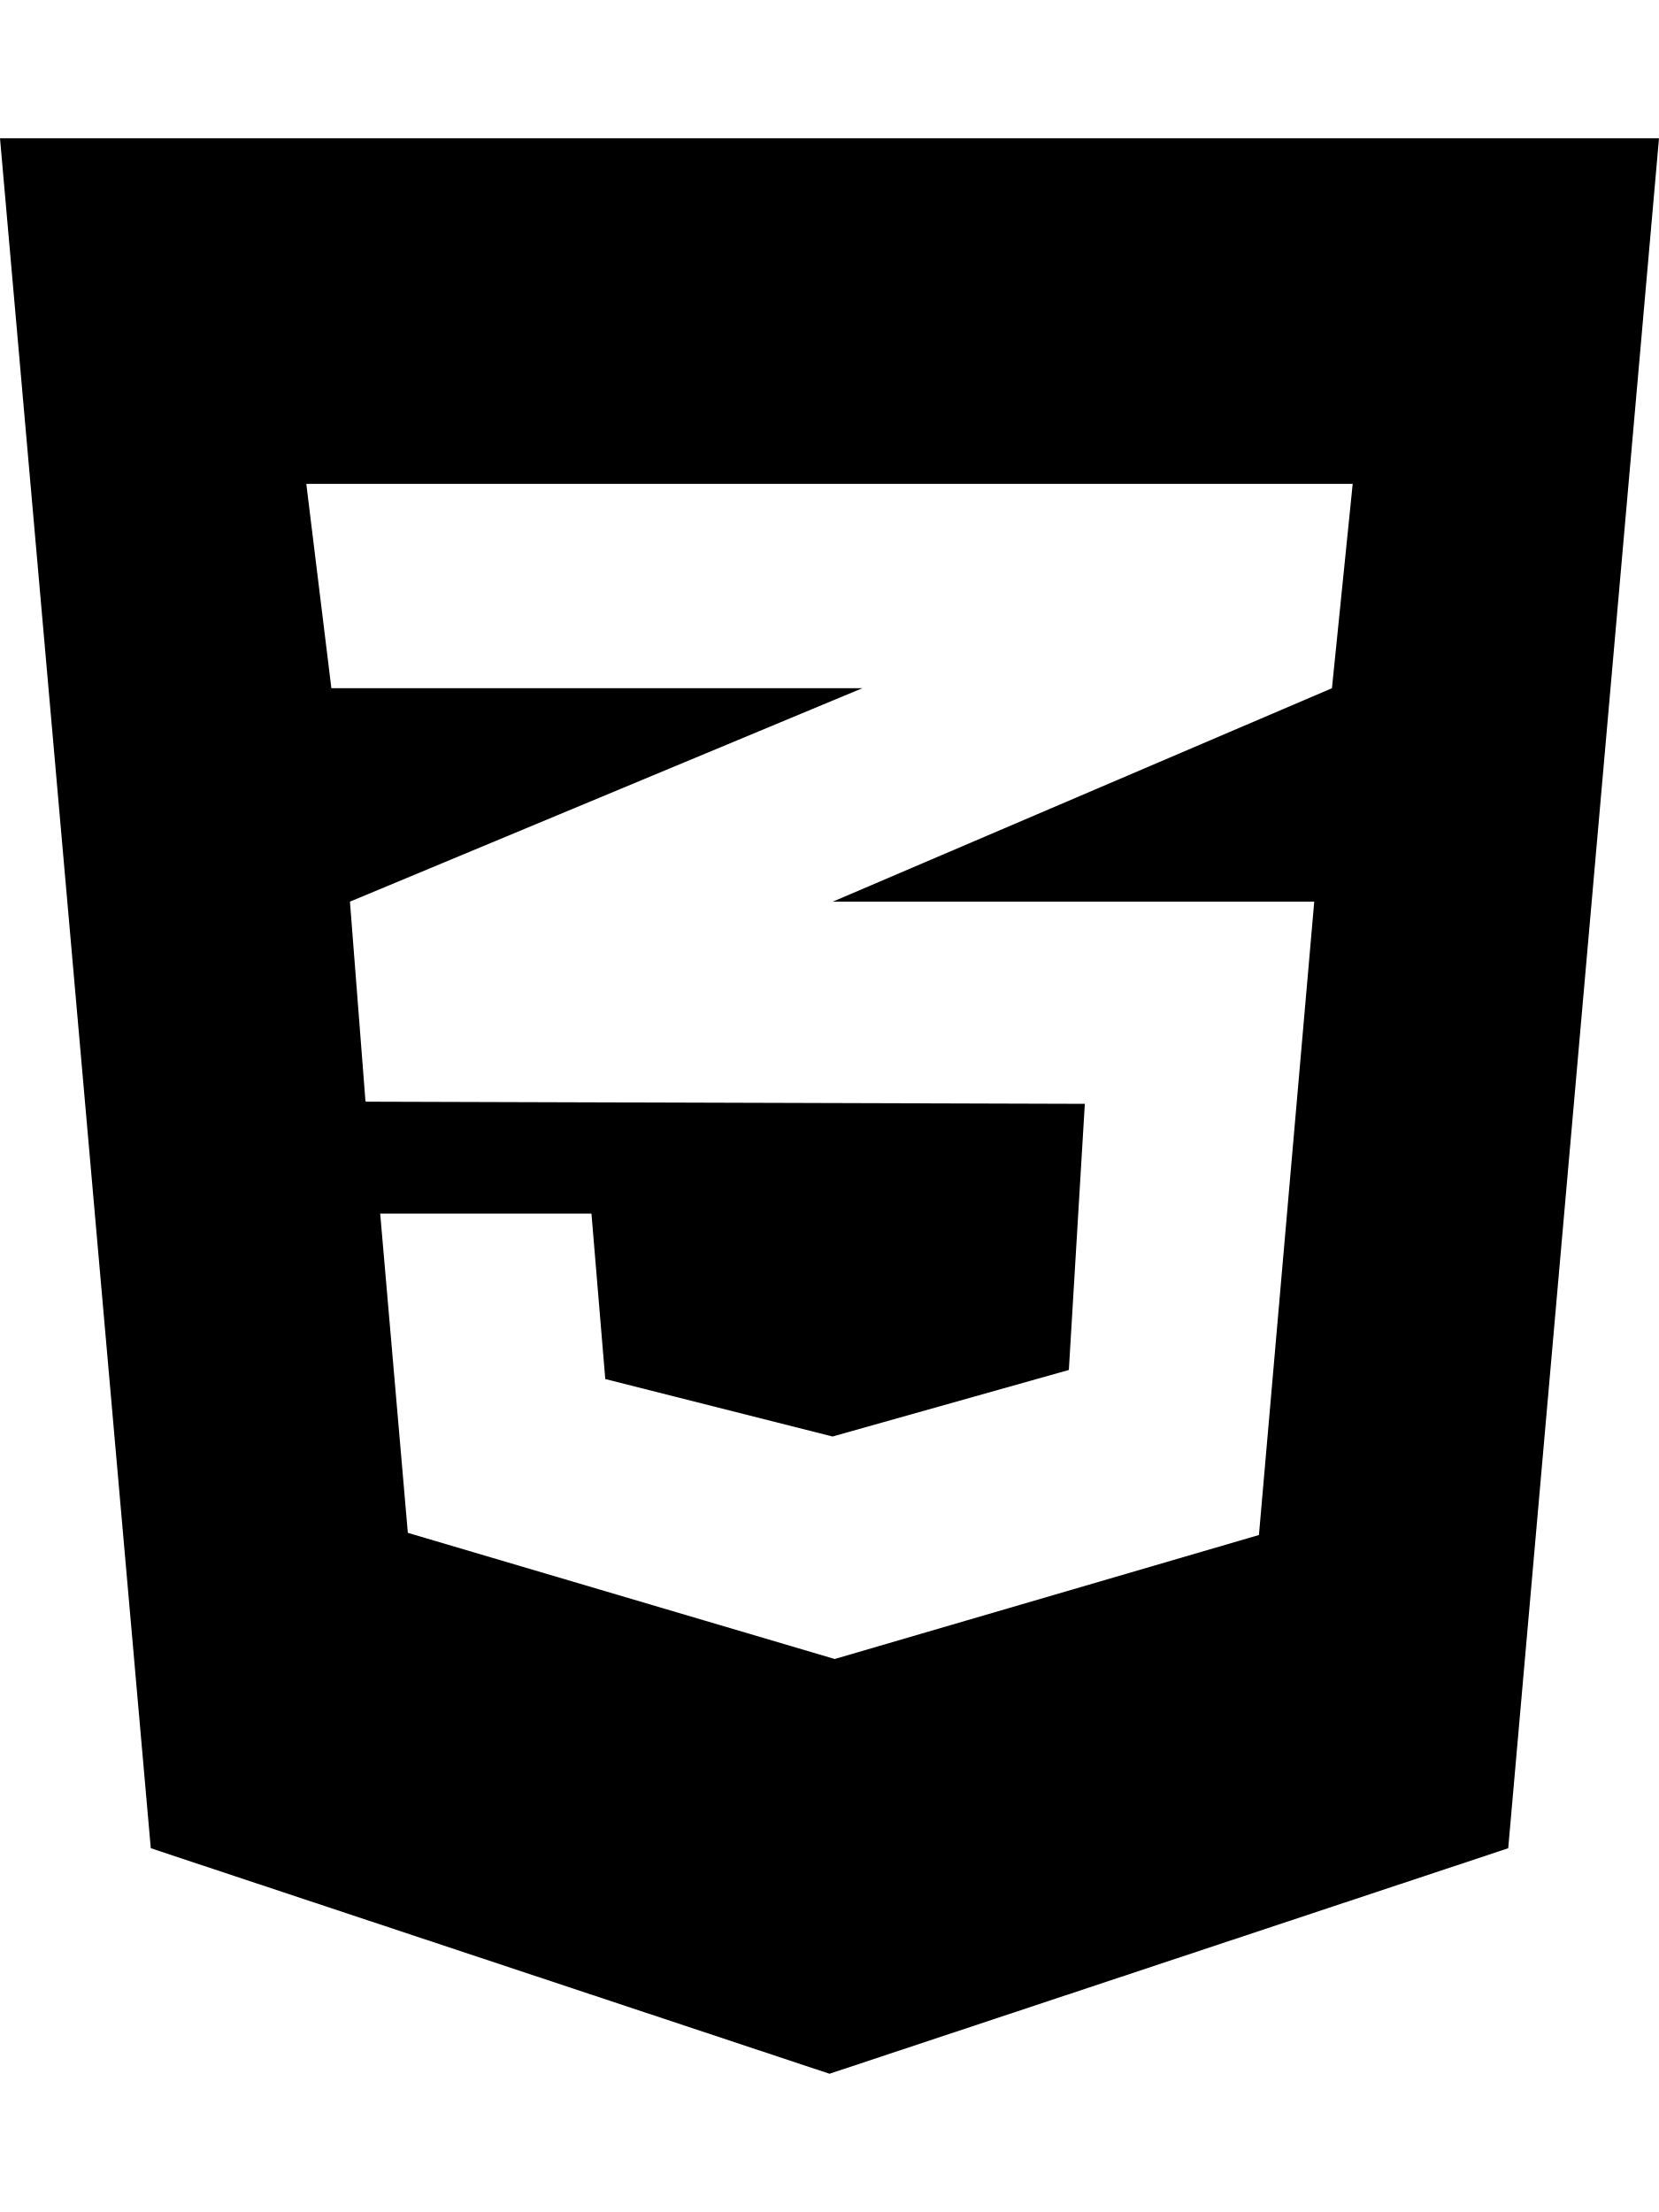
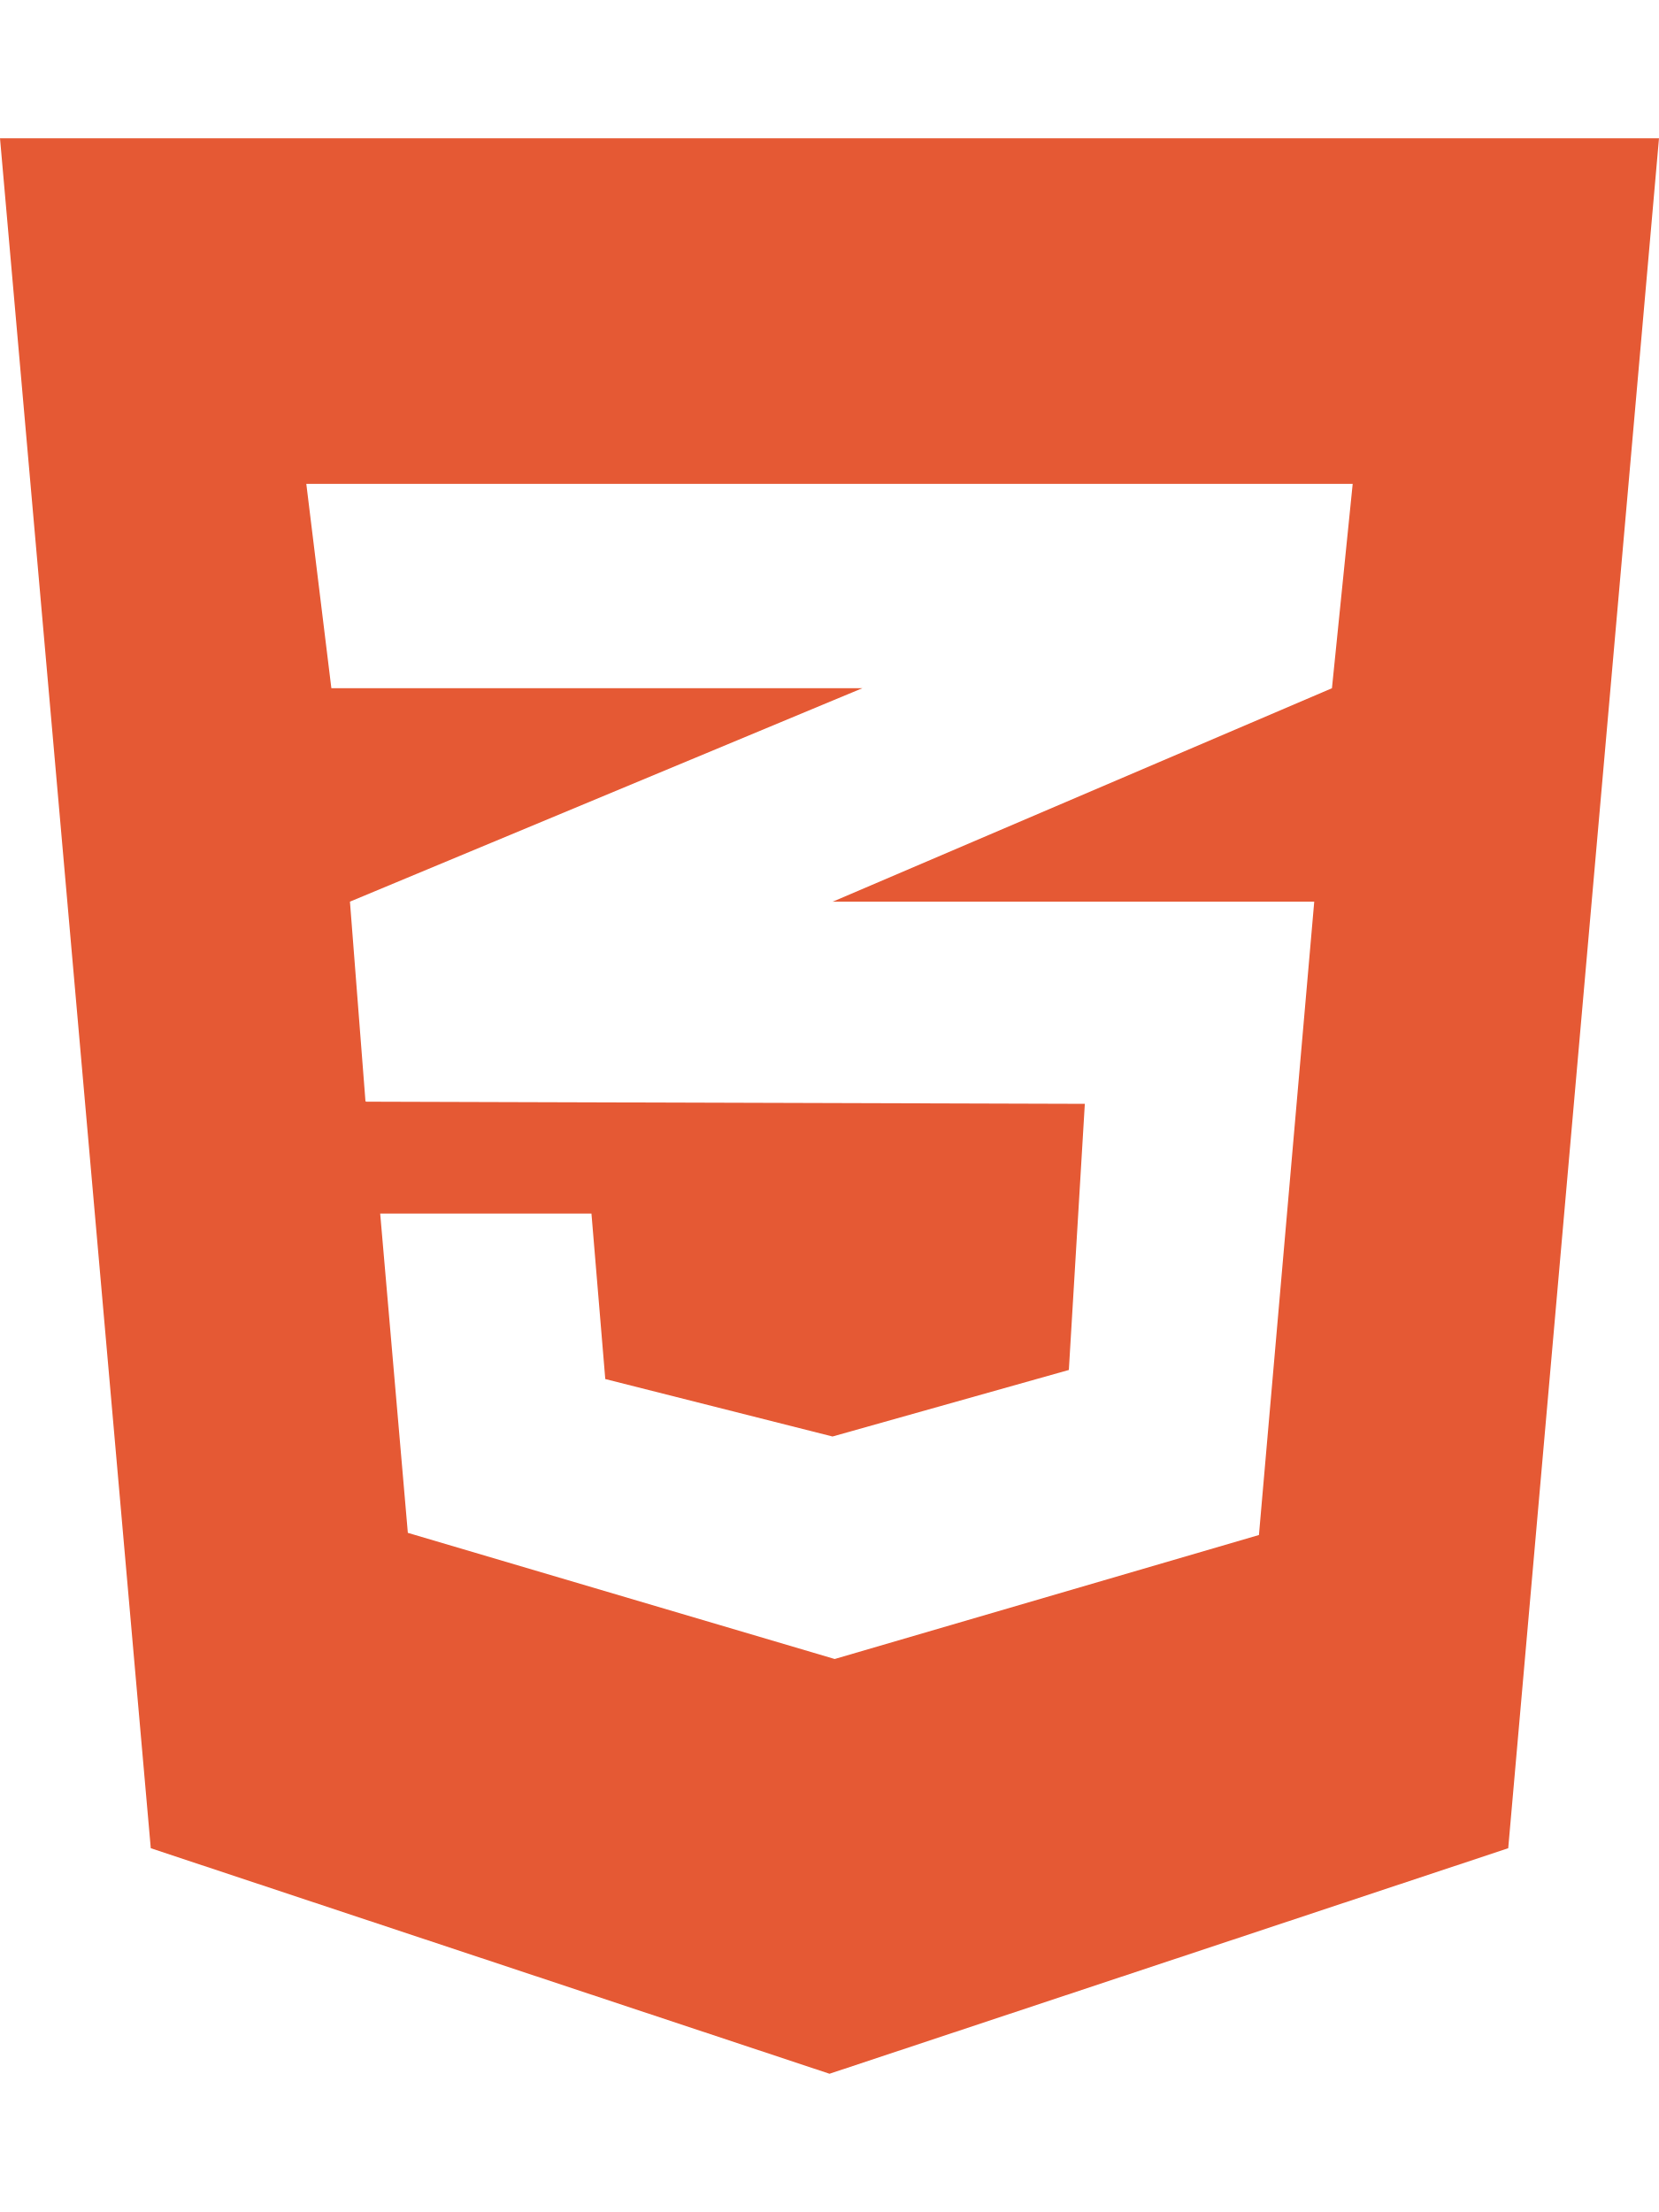
- <svg xmlns="http://www.w3.org/2000/svg" viewBox="0 0 384 512">
+ <svg xmlns="http://www.w3.org/2000/svg" fill="#e55934" viewBox="0 0 384 512">
  <path d="M0 32l34.9 395.8L192 480l157.1-52.2L384 32H0zm313.1 80l-4.8 47.3L193 208.6l-.3.1h111.5l-12.8 146.6-98.2 28.7-98.8-29.2-6.4-73.9h48.9l3.2 38.3 52.6 13.3 54.7-15.4 3.7-61.6-166.3-.5v-.1l-.2.1-3.6-46.3L193.1 162l6.5-2.7H76.7L70.9 112h242.2z" />
</svg>
